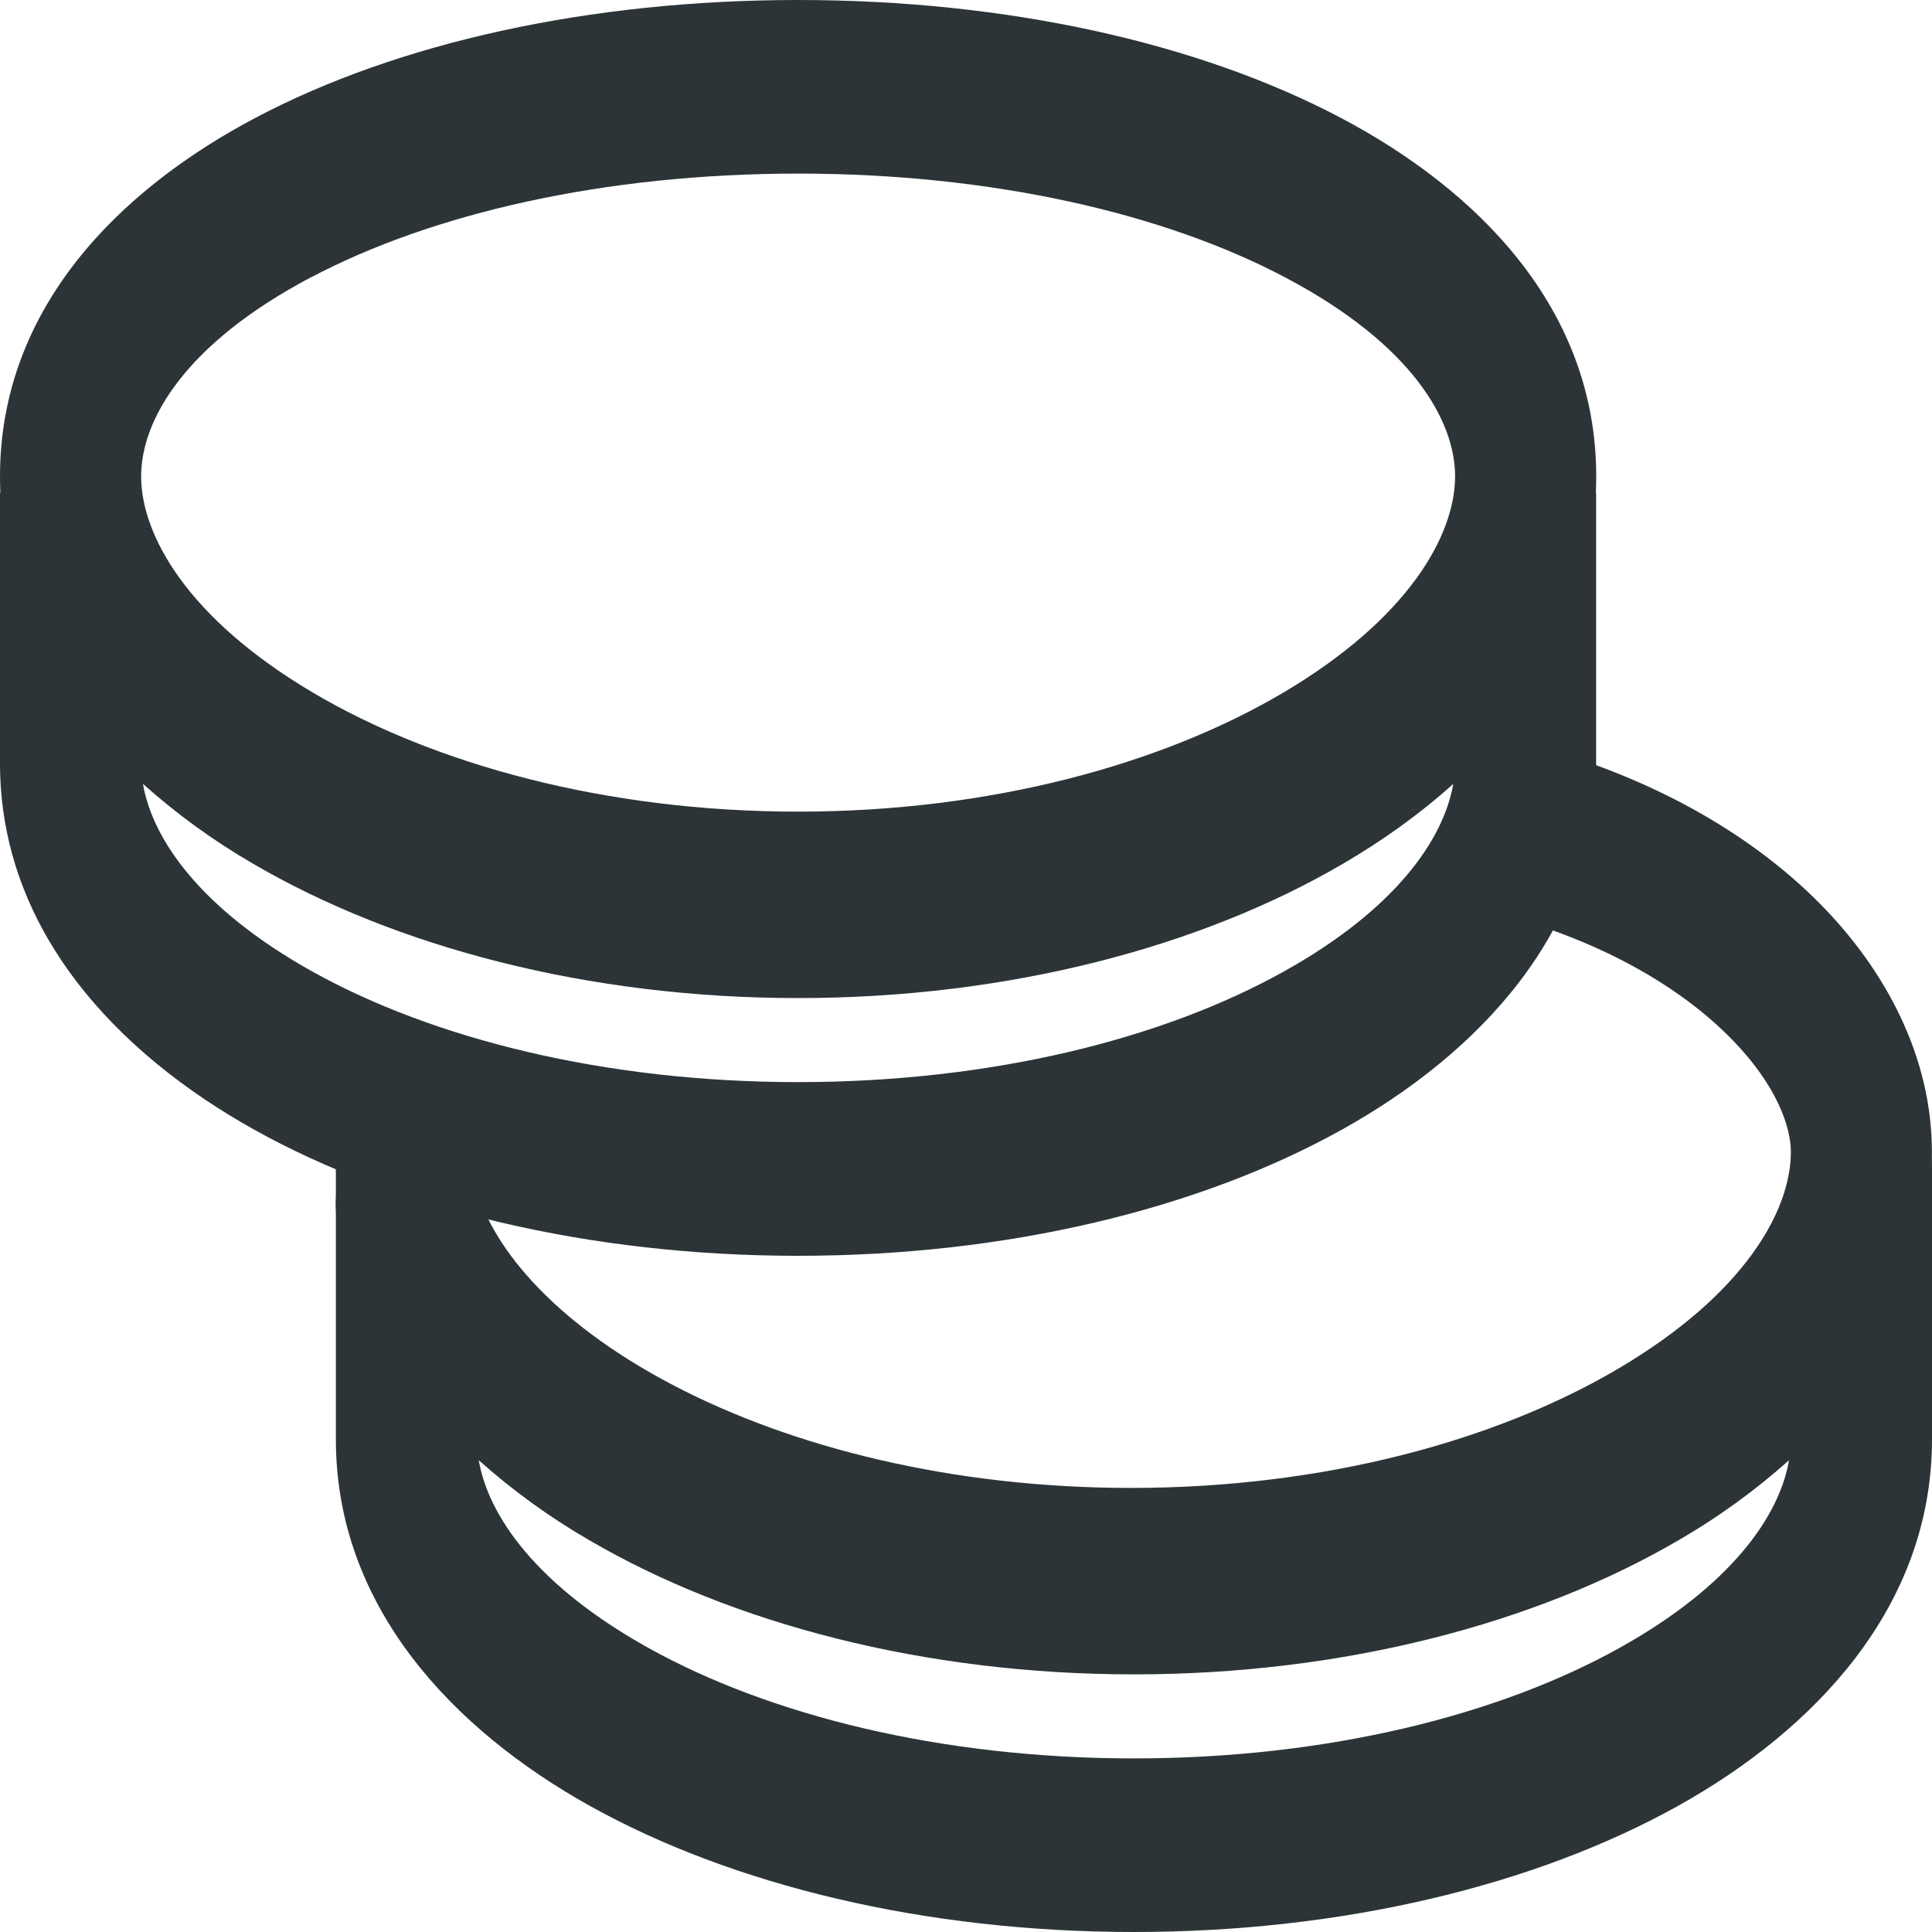
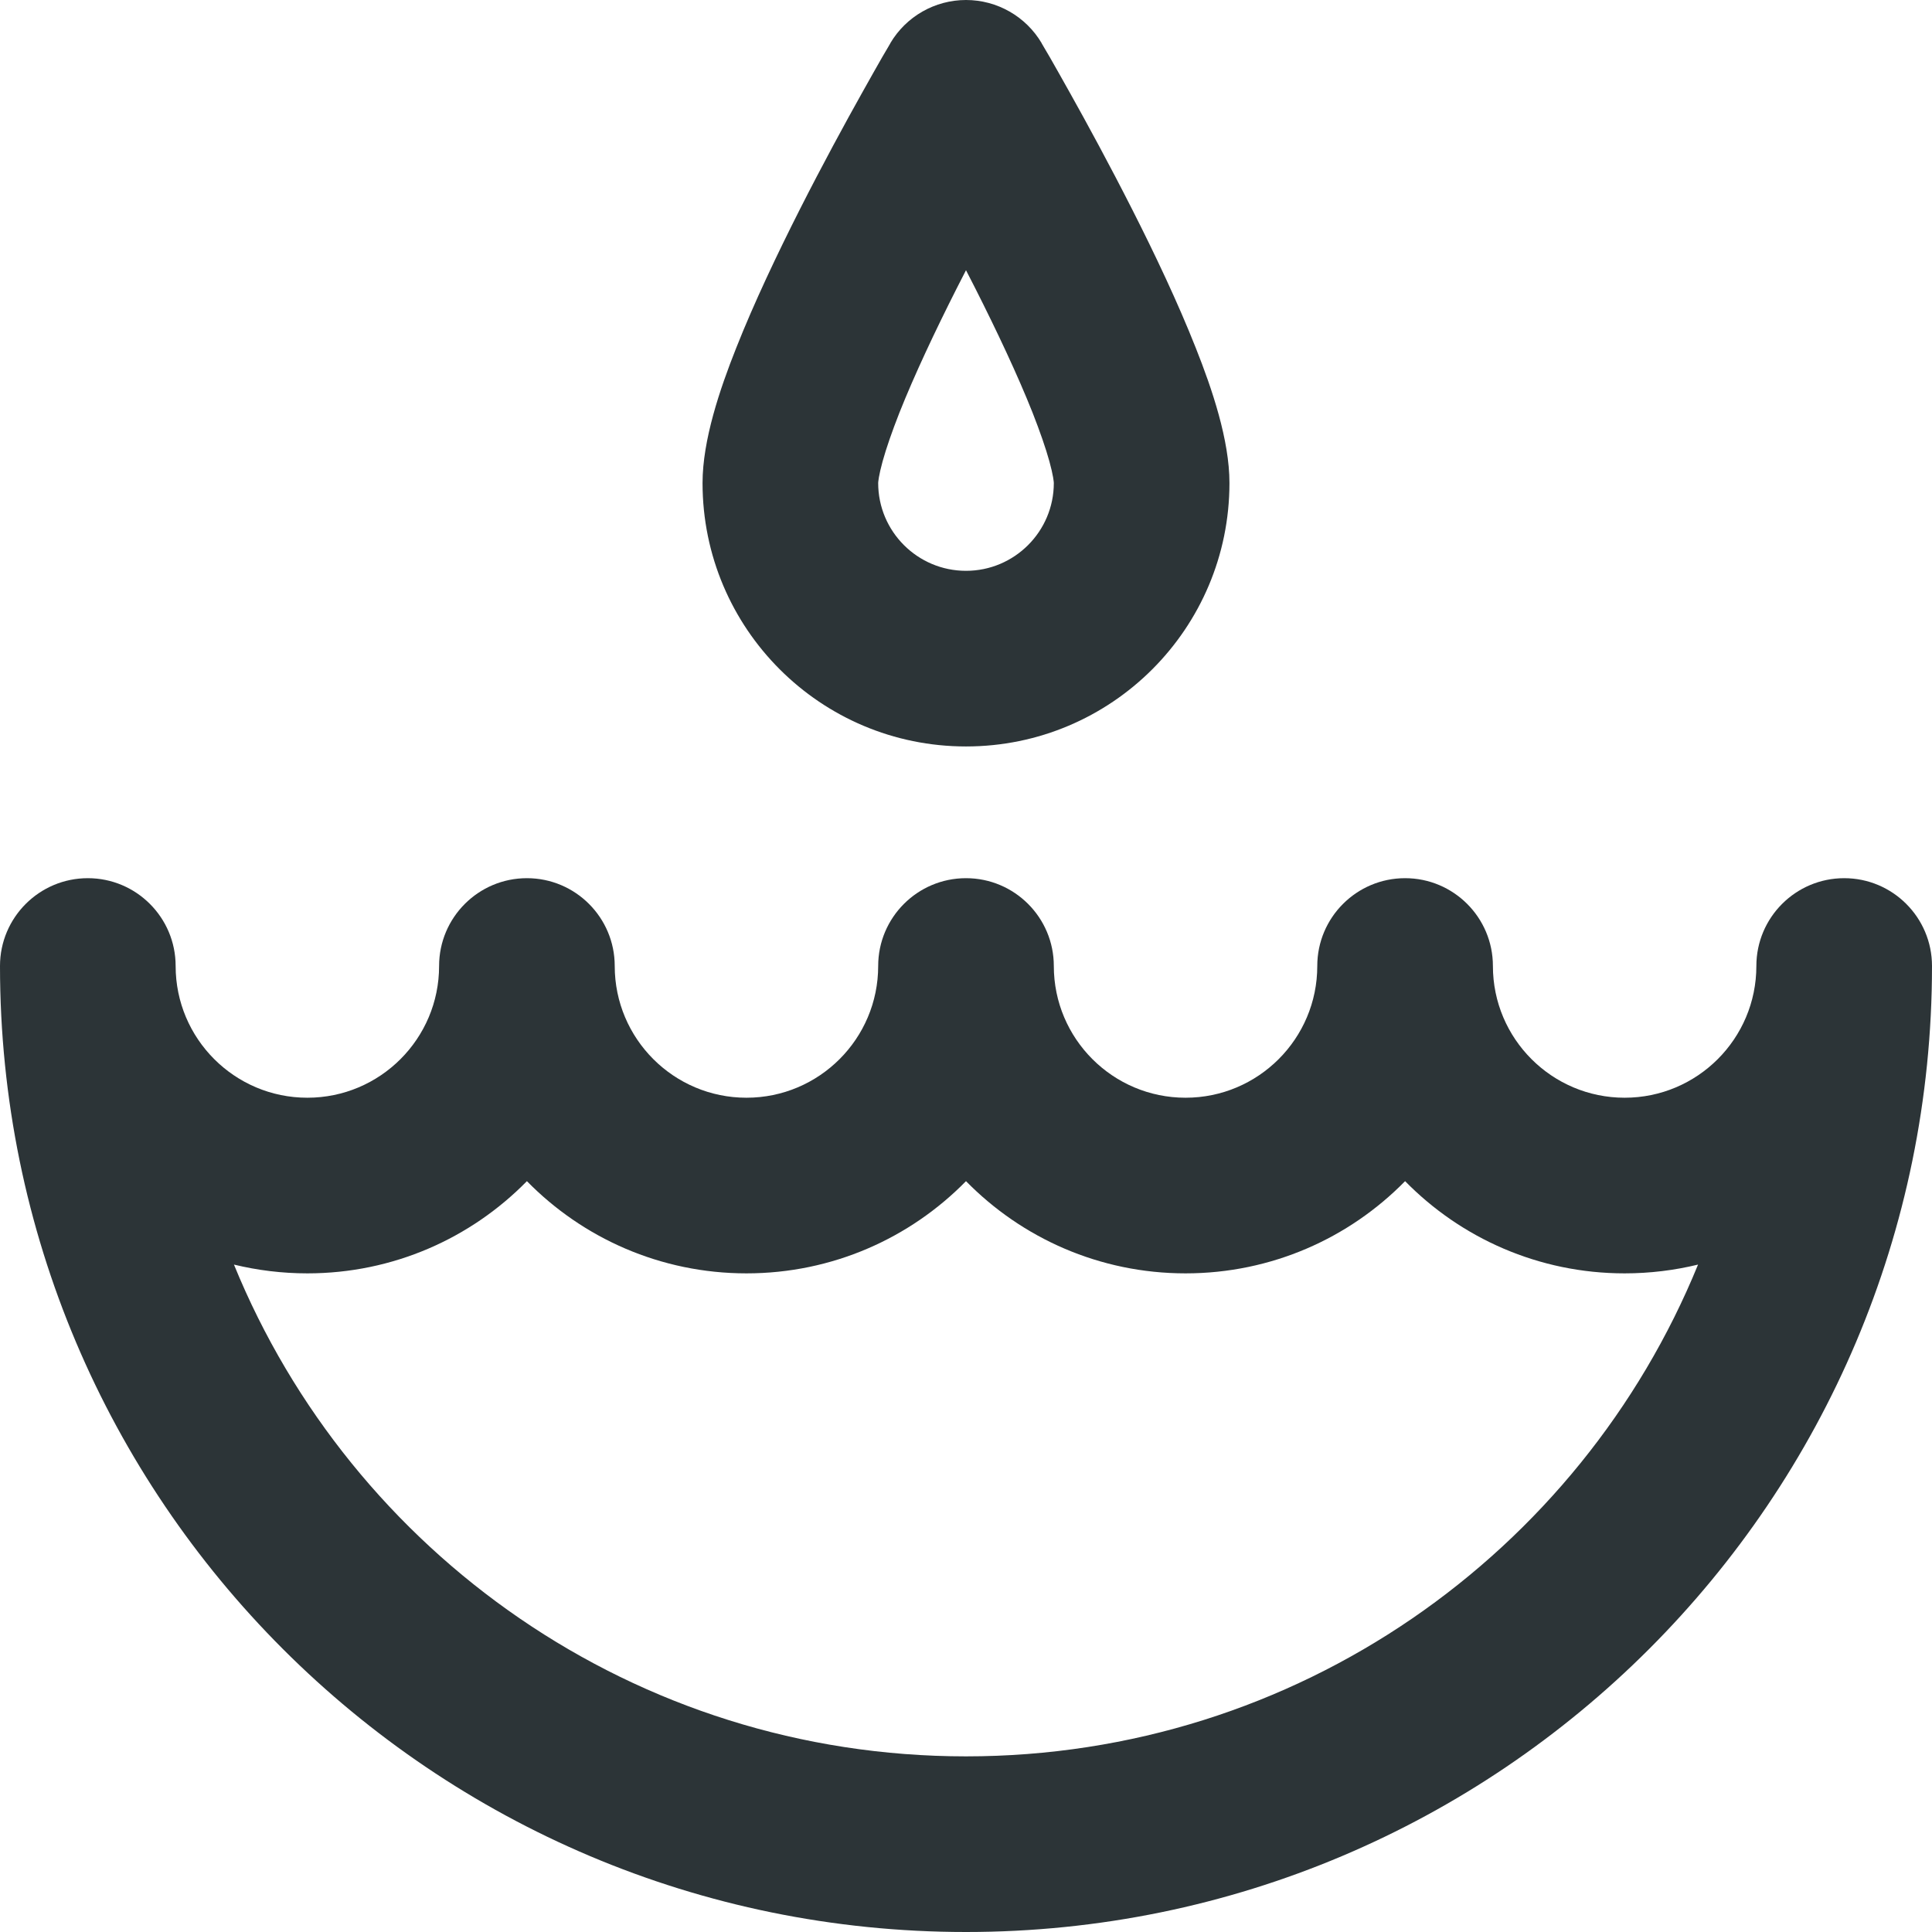
- <svg xmlns="http://www.w3.org/2000/svg" width="20" height="20" fill="none">
-   <path fill-rule="evenodd" clip-rule="evenodd" d="M15.12 8.419c.093-.483.486-.783.879-.669 1.181.342 2.15.907 2.84 1.604.675.682 1.16 1.579 1.16 2.571 0 1.717-1.207 3.036-2.624 3.87-1.483.871-3.485 1.405-5.666 1.405-2.017 0-3.876-.456-5.313-1.208-1.391-.729-2.57-1.837-2.894-3.29-.107-.479.122-.973.511-1.104.39-.132.791.15.898.628.141.634.78 1.444 2.057 2.113 1.23.644 2.89 1.064 4.74 1.064 2.007 0 3.785-.494 5.036-1.23 1.316-.773 1.795-1.642 1.795-2.248 0-.248-.134-.684-.628-1.183-.48-.485-1.23-.95-2.247-1.243-.393-.114-.636-.597-.544-1.08z" fill="#2C3437" />
-   <path fill-rule="evenodd" clip-rule="evenodd" d="M3.22 2.87c-1.315.694-1.759 1.485-1.759 2.061 0 .605.477 1.472 1.787 2.244 1.245.734 3.016 1.227 5.014 1.227 1.997 0 3.769-.493 5.014-1.227 1.31-.772 1.787-1.64 1.787-2.244 0-.576-.445-1.367-1.76-2.06-1.247-.659-3.026-1.074-5.041-1.074-2.015 0-3.794.415-5.042 1.074zm-.576-1.65C4.119.44 6.106 0 8.262 0s4.143.441 5.618 1.22c1.408.743 2.644 1.968 2.644 3.711 0 1.714-1.204 3.031-2.616 3.864-1.478.87-3.472 1.403-5.646 1.403s-4.168-.532-5.646-1.403C1.203 7.962 0 6.645 0 4.931 0 3.188 1.236 1.963 2.644 1.22zM4.207 11.202c.403 0 .73.402.73.898 0 .592.472 1.452 1.785 2.219 1.246.728 3.018 1.217 5.016 1.217 1.998 0 3.77-.489 5.016-1.217 1.313-.768 1.785-1.627 1.785-2.219 0-.496.327-.898.73-.898.404 0 .731.402.731.898v2.8c0 1.736-1.218 3.008-2.63 3.795-1.477.822-3.468 1.305-5.632 1.305-2.164 0-4.154-.483-5.631-1.305-1.413-.787-2.63-2.06-2.63-3.794v-2.8c0-.497.326-.899.73-.899zm.749 3.914c.098.573.594 1.296 1.754 1.942 1.246.694 3.021 1.145 5.028 1.145 2.007 0 3.783-.45 5.029-1.145 1.16-.646 1.655-1.37 1.753-1.942a6.89 6.89 0 01-1.138.825c-1.477.864-3.471 1.392-5.644 1.392s-4.167-.528-5.643-1.392a6.888 6.888 0 01-1.139-.825z" fill="#2C3437" />
-   <path fill-rule="evenodd" clip-rule="evenodd" d="M3.246 7.318c1.246.728 3.018 1.217 5.016 1.217 1.998 0 3.77-.489 5.016-1.217 1.313-.768 1.785-1.627 1.785-2.219h1.46v2.8c0 1.735-1.217 3.007-2.63 3.794C12.416 12.516 10.426 13 8.262 13s-4.155-.483-5.631-1.306C1.218 10.906 0 9.634 0 7.9V5.1h1.46c0 .59.473 1.45 1.786 2.218zm-1.766.797c.098.572.594 1.296 1.753 1.942 1.246.694 3.022 1.145 5.029 1.145s3.782-.45 5.028-1.145c1.16-.646 1.655-1.37 1.754-1.942-.347.313-.735.589-1.139.825-1.476.864-3.47 1.392-5.643 1.392-2.173 0-4.167-.528-5.644-1.392a6.885 6.885 0 01-1.138-.825z" fill="#2C3437" />
+ <svg xmlns="http://www.w3.org/2000/svg" width="22" height="22" viewBox="0 0 22 22" fill="none">
+   <path fill-rule="evenodd" clip-rule="evenodd" d="M11.862 0.492L11 1L10.138 0.492C10.318 0.187 10.646 0 11 0C11.354 0 11.682 0.187 11.862 0.492ZM11 3.077C11.036 3.146 11.072 3.217 11.108 3.288C11.351 3.769 11.586 4.266 11.758 4.699C11.843 4.916 11.908 5.103 11.95 5.255C11.971 5.331 11.984 5.391 11.992 5.436C11.999 5.477 12 5.497 12 5.5C12 5.5 12 5.5 12 5.5C12 6.052 11.552 6.5 11 6.5C10.448 6.5 10 6.052 10 5.5C10 5.5 10 5.5 10 5.5C10 5.497 10.001 5.477 10.008 5.436C10.016 5.391 10.029 5.331 10.05 5.255C10.092 5.103 10.157 4.916 10.242 4.699C10.414 4.266 10.649 3.769 10.892 3.288C10.928 3.217 10.964 3.146 11 3.077ZM11 1C10.138 0.492 10.138 0.492 10.138 0.492L10.138 0.494L10.132 0.504L10.114 0.535C10.098 0.562 10.076 0.6 10.047 0.649C9.991 0.747 9.911 0.888 9.815 1.06C9.623 1.403 9.366 1.875 9.108 2.384C8.852 2.89 8.586 3.449 8.383 3.963C8.197 4.431 8 5.012 8 5.5C8 7.157 9.343 8.5 11 8.5C12.657 8.5 14 7.157 14 5.5C14 5.012 13.803 4.431 13.617 3.963C13.414 3.449 13.149 2.89 12.892 2.384C12.634 1.875 12.377 1.403 12.185 1.06C12.089 0.888 12.009 0.747 11.953 0.649C11.924 0.6 11.902 0.562 11.886 0.535L11.868 0.504L11.862 0.494L11.862 0.492C11.862 0.492 11.862 0.492 11 1ZM1 10C1.552 10 2 10.448 2 11C2 11.828 2.672 12.5 3.5 12.5C4.328 12.5 5 11.828 5 11C5 10.448 5.448 10 6 10C6.552 10 7 10.448 7 11C7 11.828 7.672 12.5 8.5 12.5C9.328 12.5 10 11.828 10 11C10 10.448 10.448 10 11 10C11.552 10 12 10.448 12 11C12 11.828 12.672 12.5 13.5 12.5C14.328 12.5 15 11.828 15 11C15 10.448 15.448 10 16 10C16.552 10 17 10.448 17 11C17 11.828 17.672 12.5 18.5 12.5C19.328 12.5 20 11.828 20 11C20 10.448 20.448 10 21 10C21.552 10 22 10.448 22 11C22 17.075 17.075 22 11 22C4.925 22 0 17.075 0 11C0 10.448 0.448 10 1 10ZM2.664 14.4C4.005 17.685 7.232 20 11 20C14.768 20 17.995 17.685 19.336 14.4C19.068 14.465 18.788 14.5 18.5 14.5C17.521 14.5 16.635 14.098 16 13.45C15.365 14.098 14.479 14.5 13.5 14.5C12.521 14.5 11.635 14.098 11 13.45C10.365 14.098 9.479 14.5 8.5 14.5C7.521 14.5 6.635 14.098 6 13.45C5.365 14.098 4.479 14.5 3.5 14.5C3.212 14.5 2.932 14.465 2.664 14.4Z" fill="#2C3437" />
</svg>
